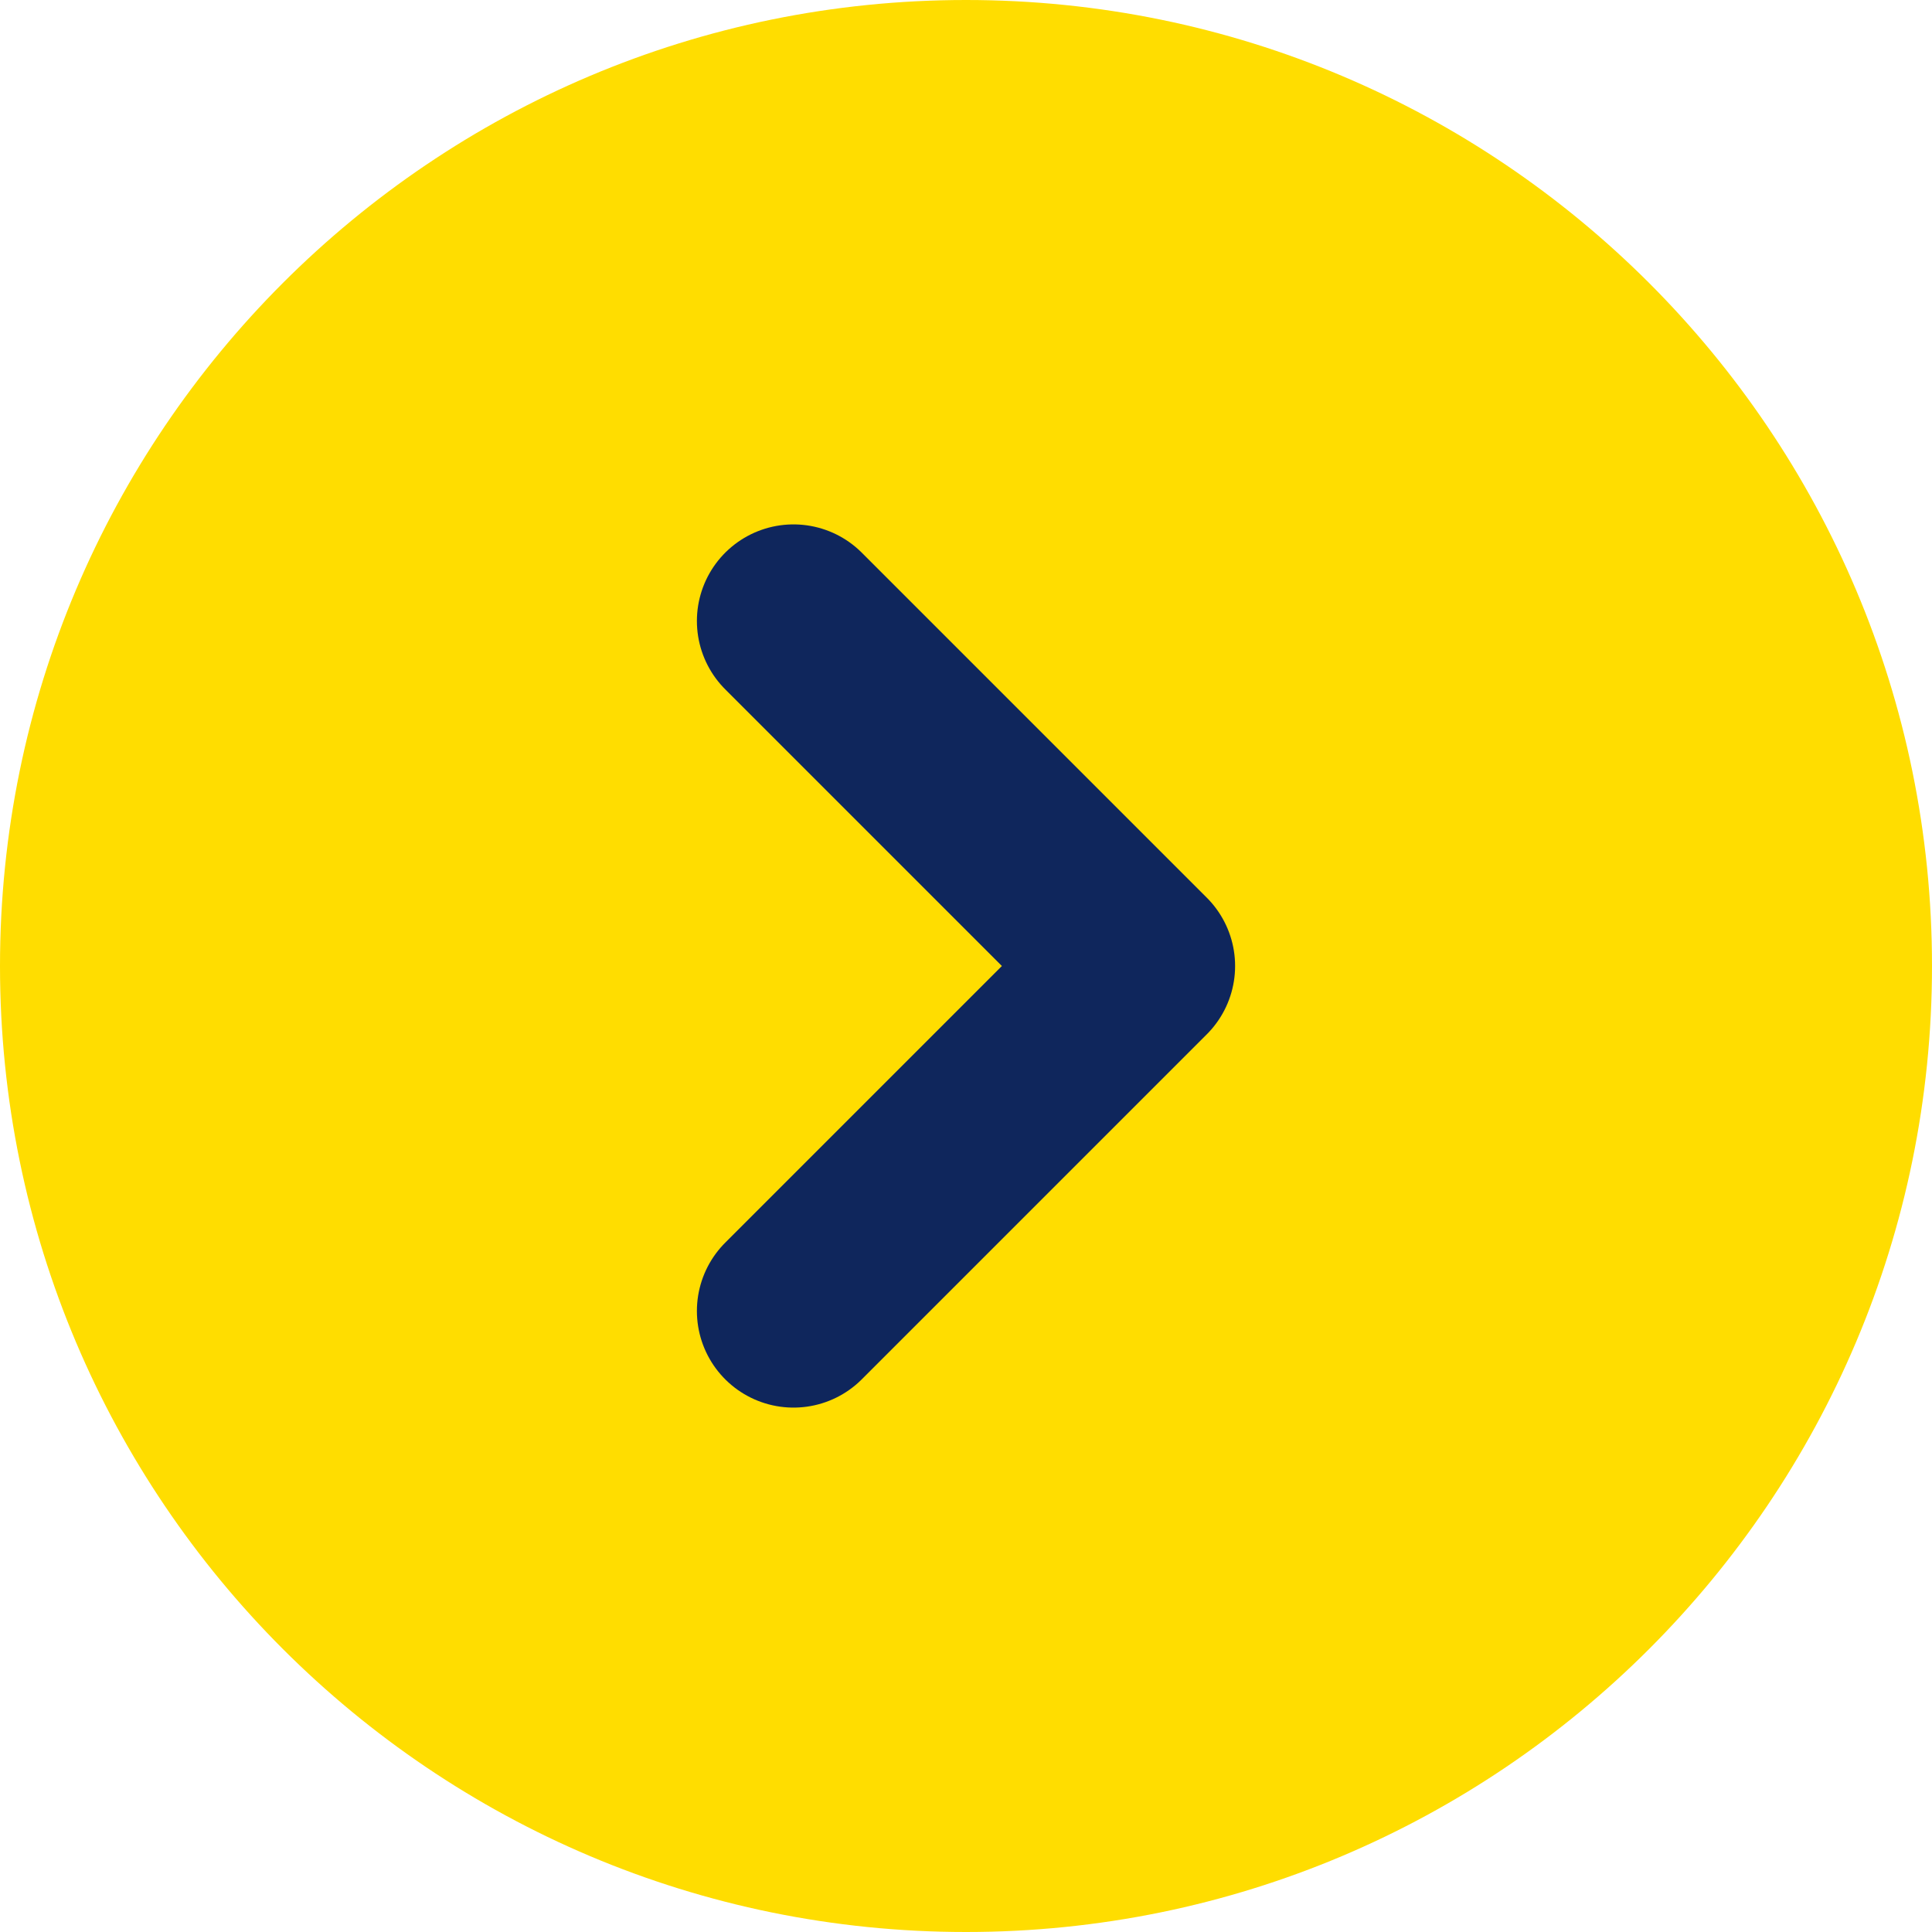
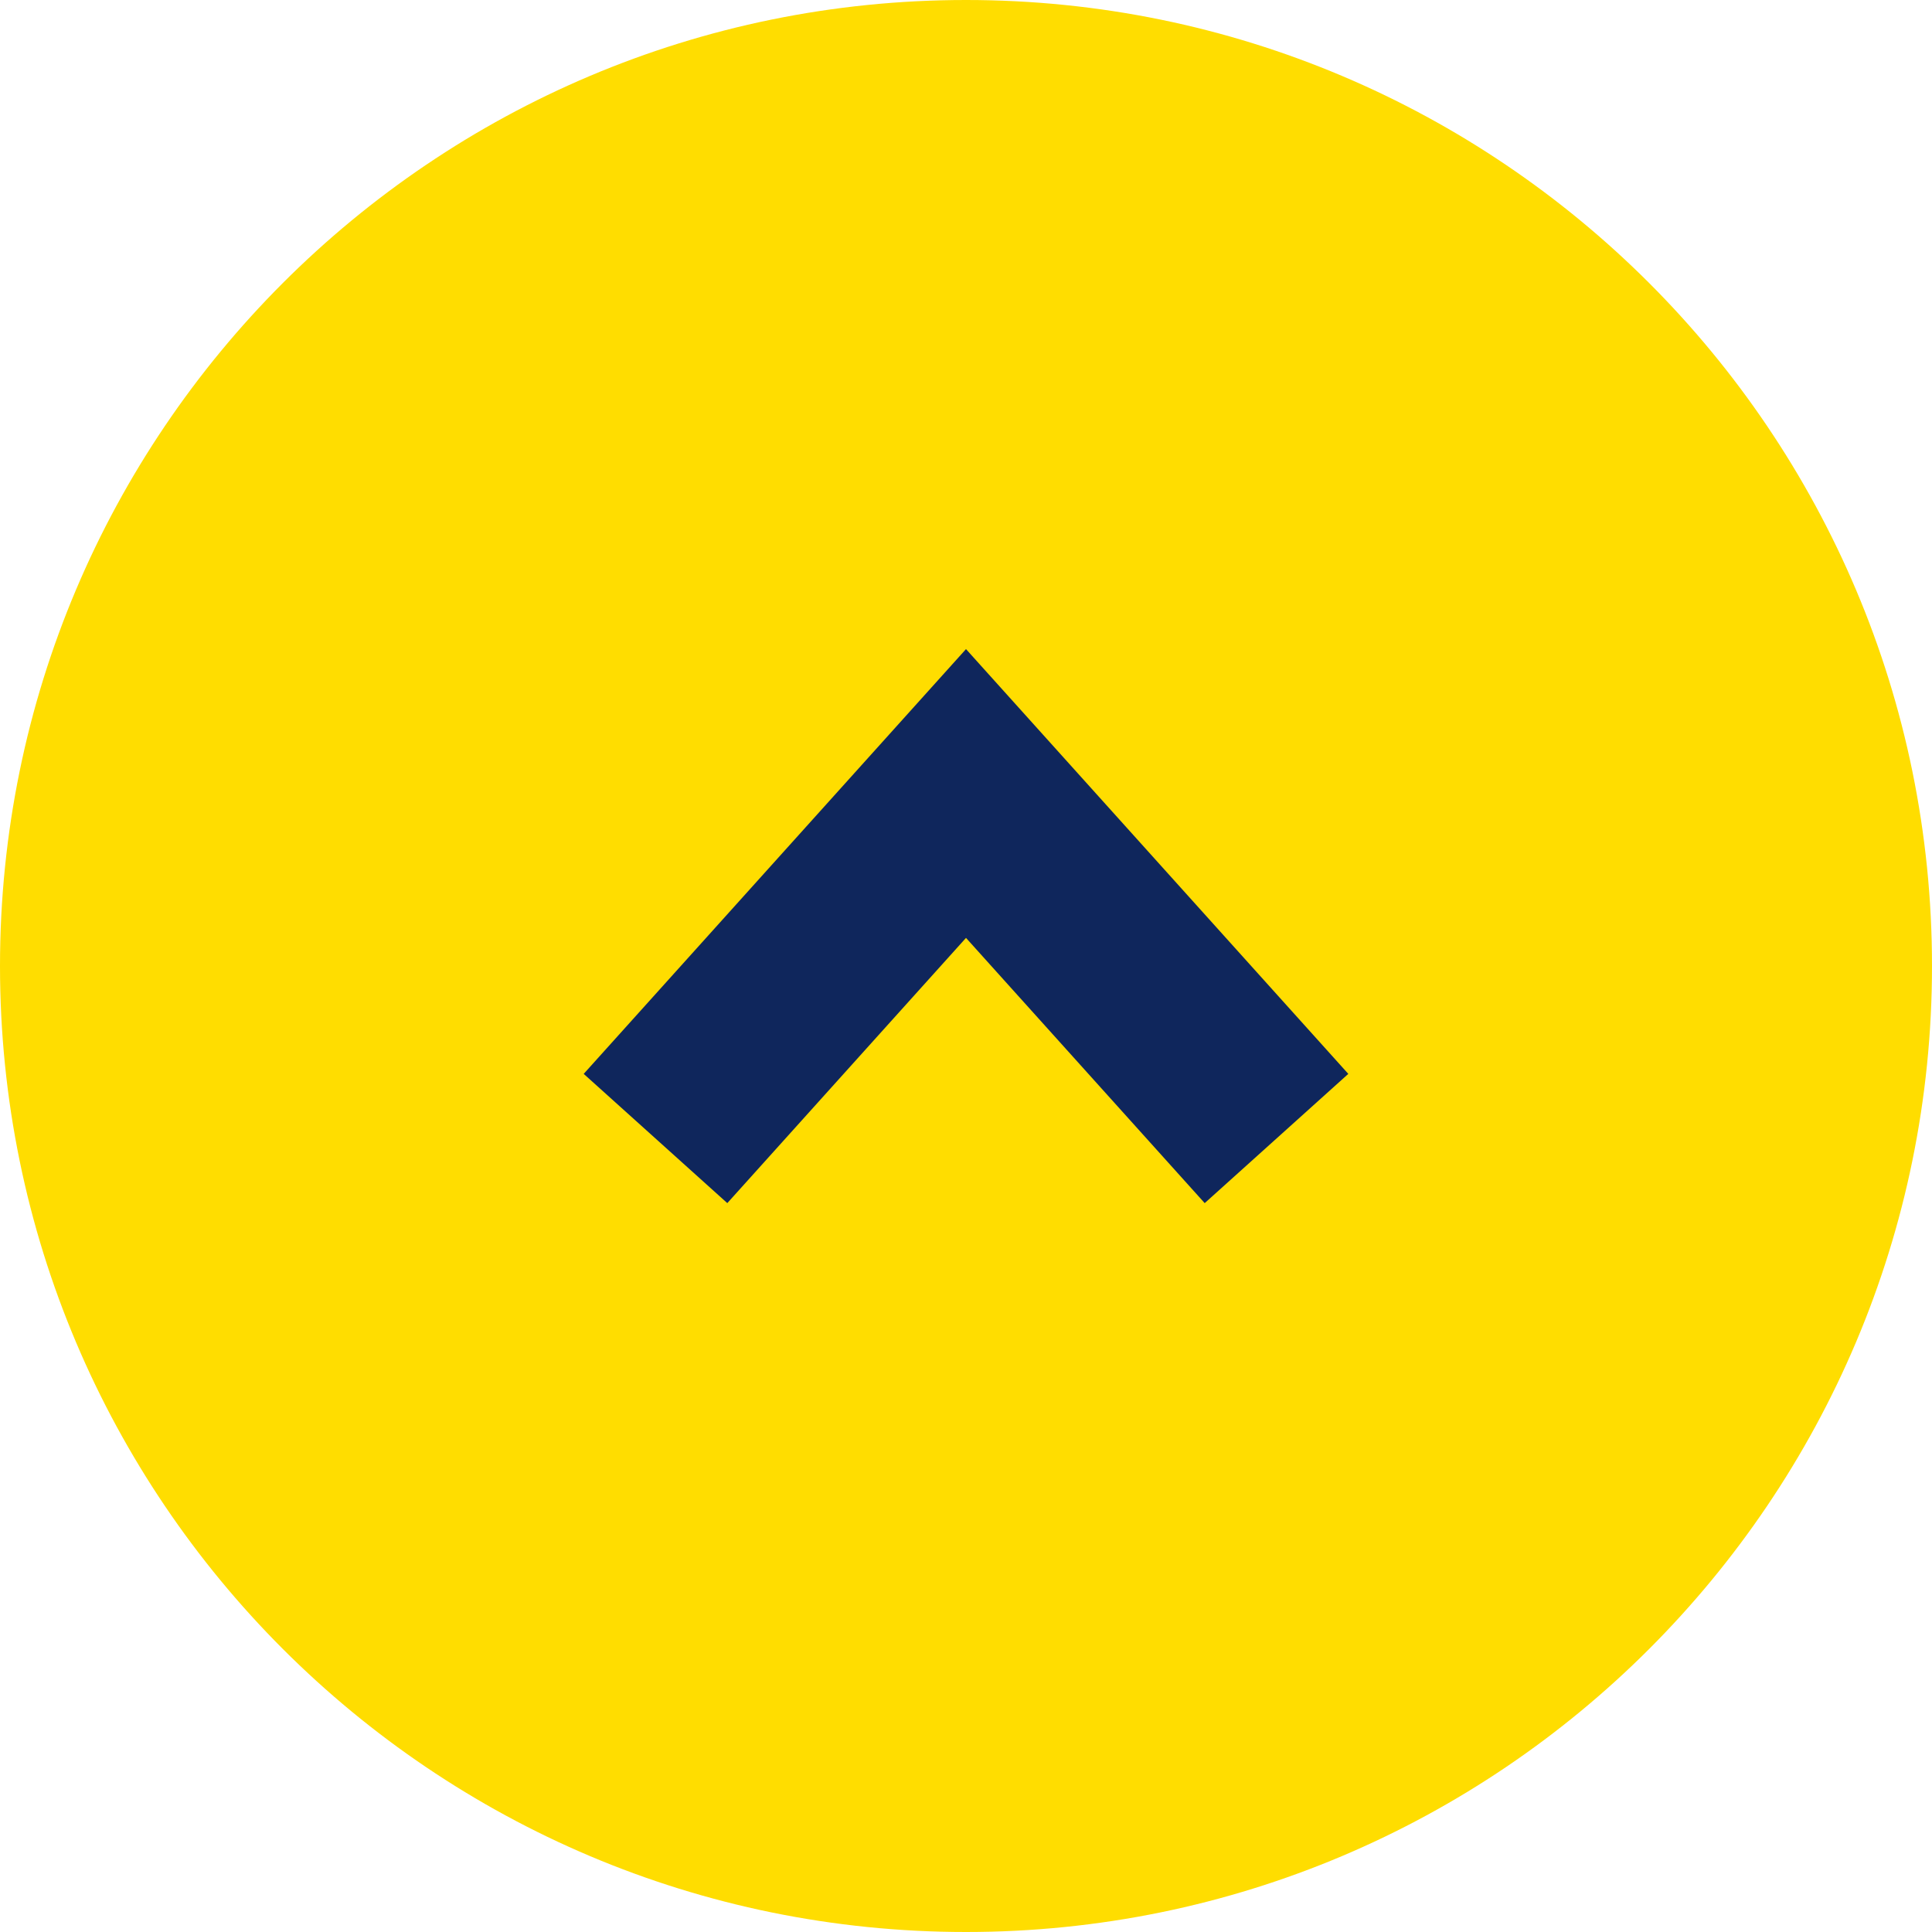
<svg xmlns="http://www.w3.org/2000/svg" width="28" height="28" viewBox="0 0 28 28" fill="none">
  <circle cx="14" cy="14" r="14" fill="#FFDD00" />
-   <path d="M11.5 9L16.5 14L11.5 19" stroke="#0F265C" stroke-width="2.8" stroke-linecap="round" stroke-linejoin="round" />
+   <path d="M9.5 16.5L14 11.5L18.5 16.5" stroke="#0F265C" stroke-width="2.8" stroke-linecap="butt" stroke-linejoin="miter" stroke-miterlimit="10" />
</svg>
